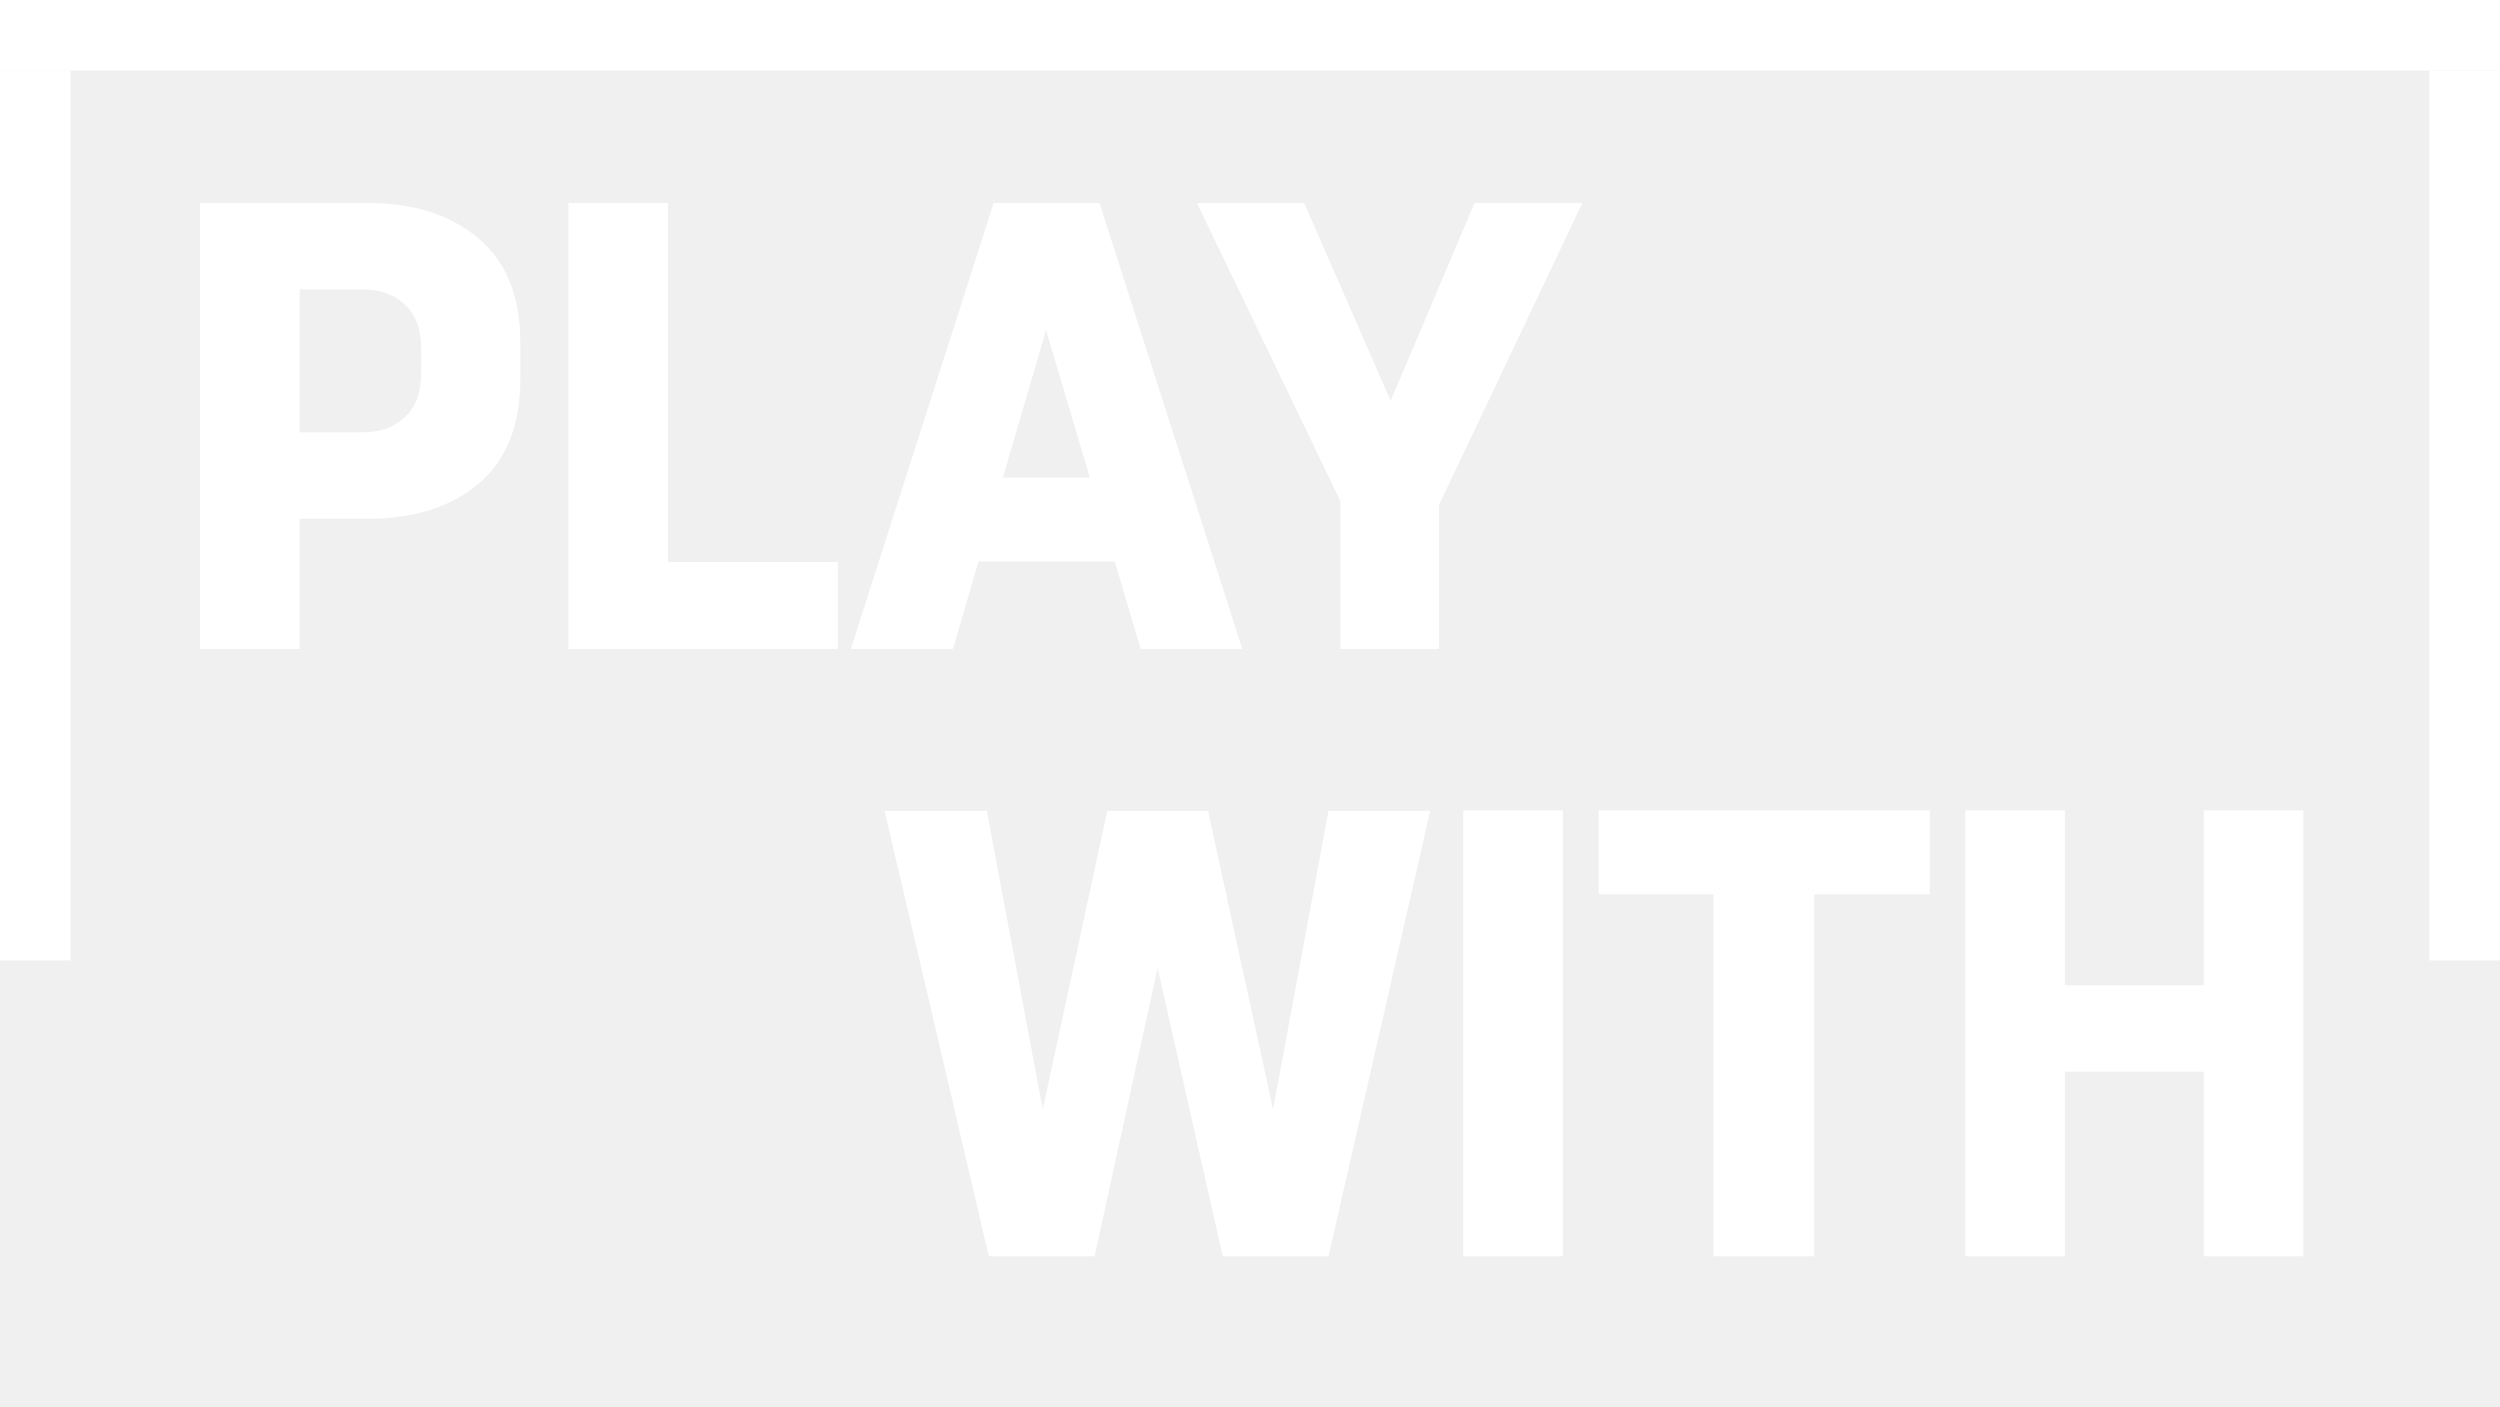
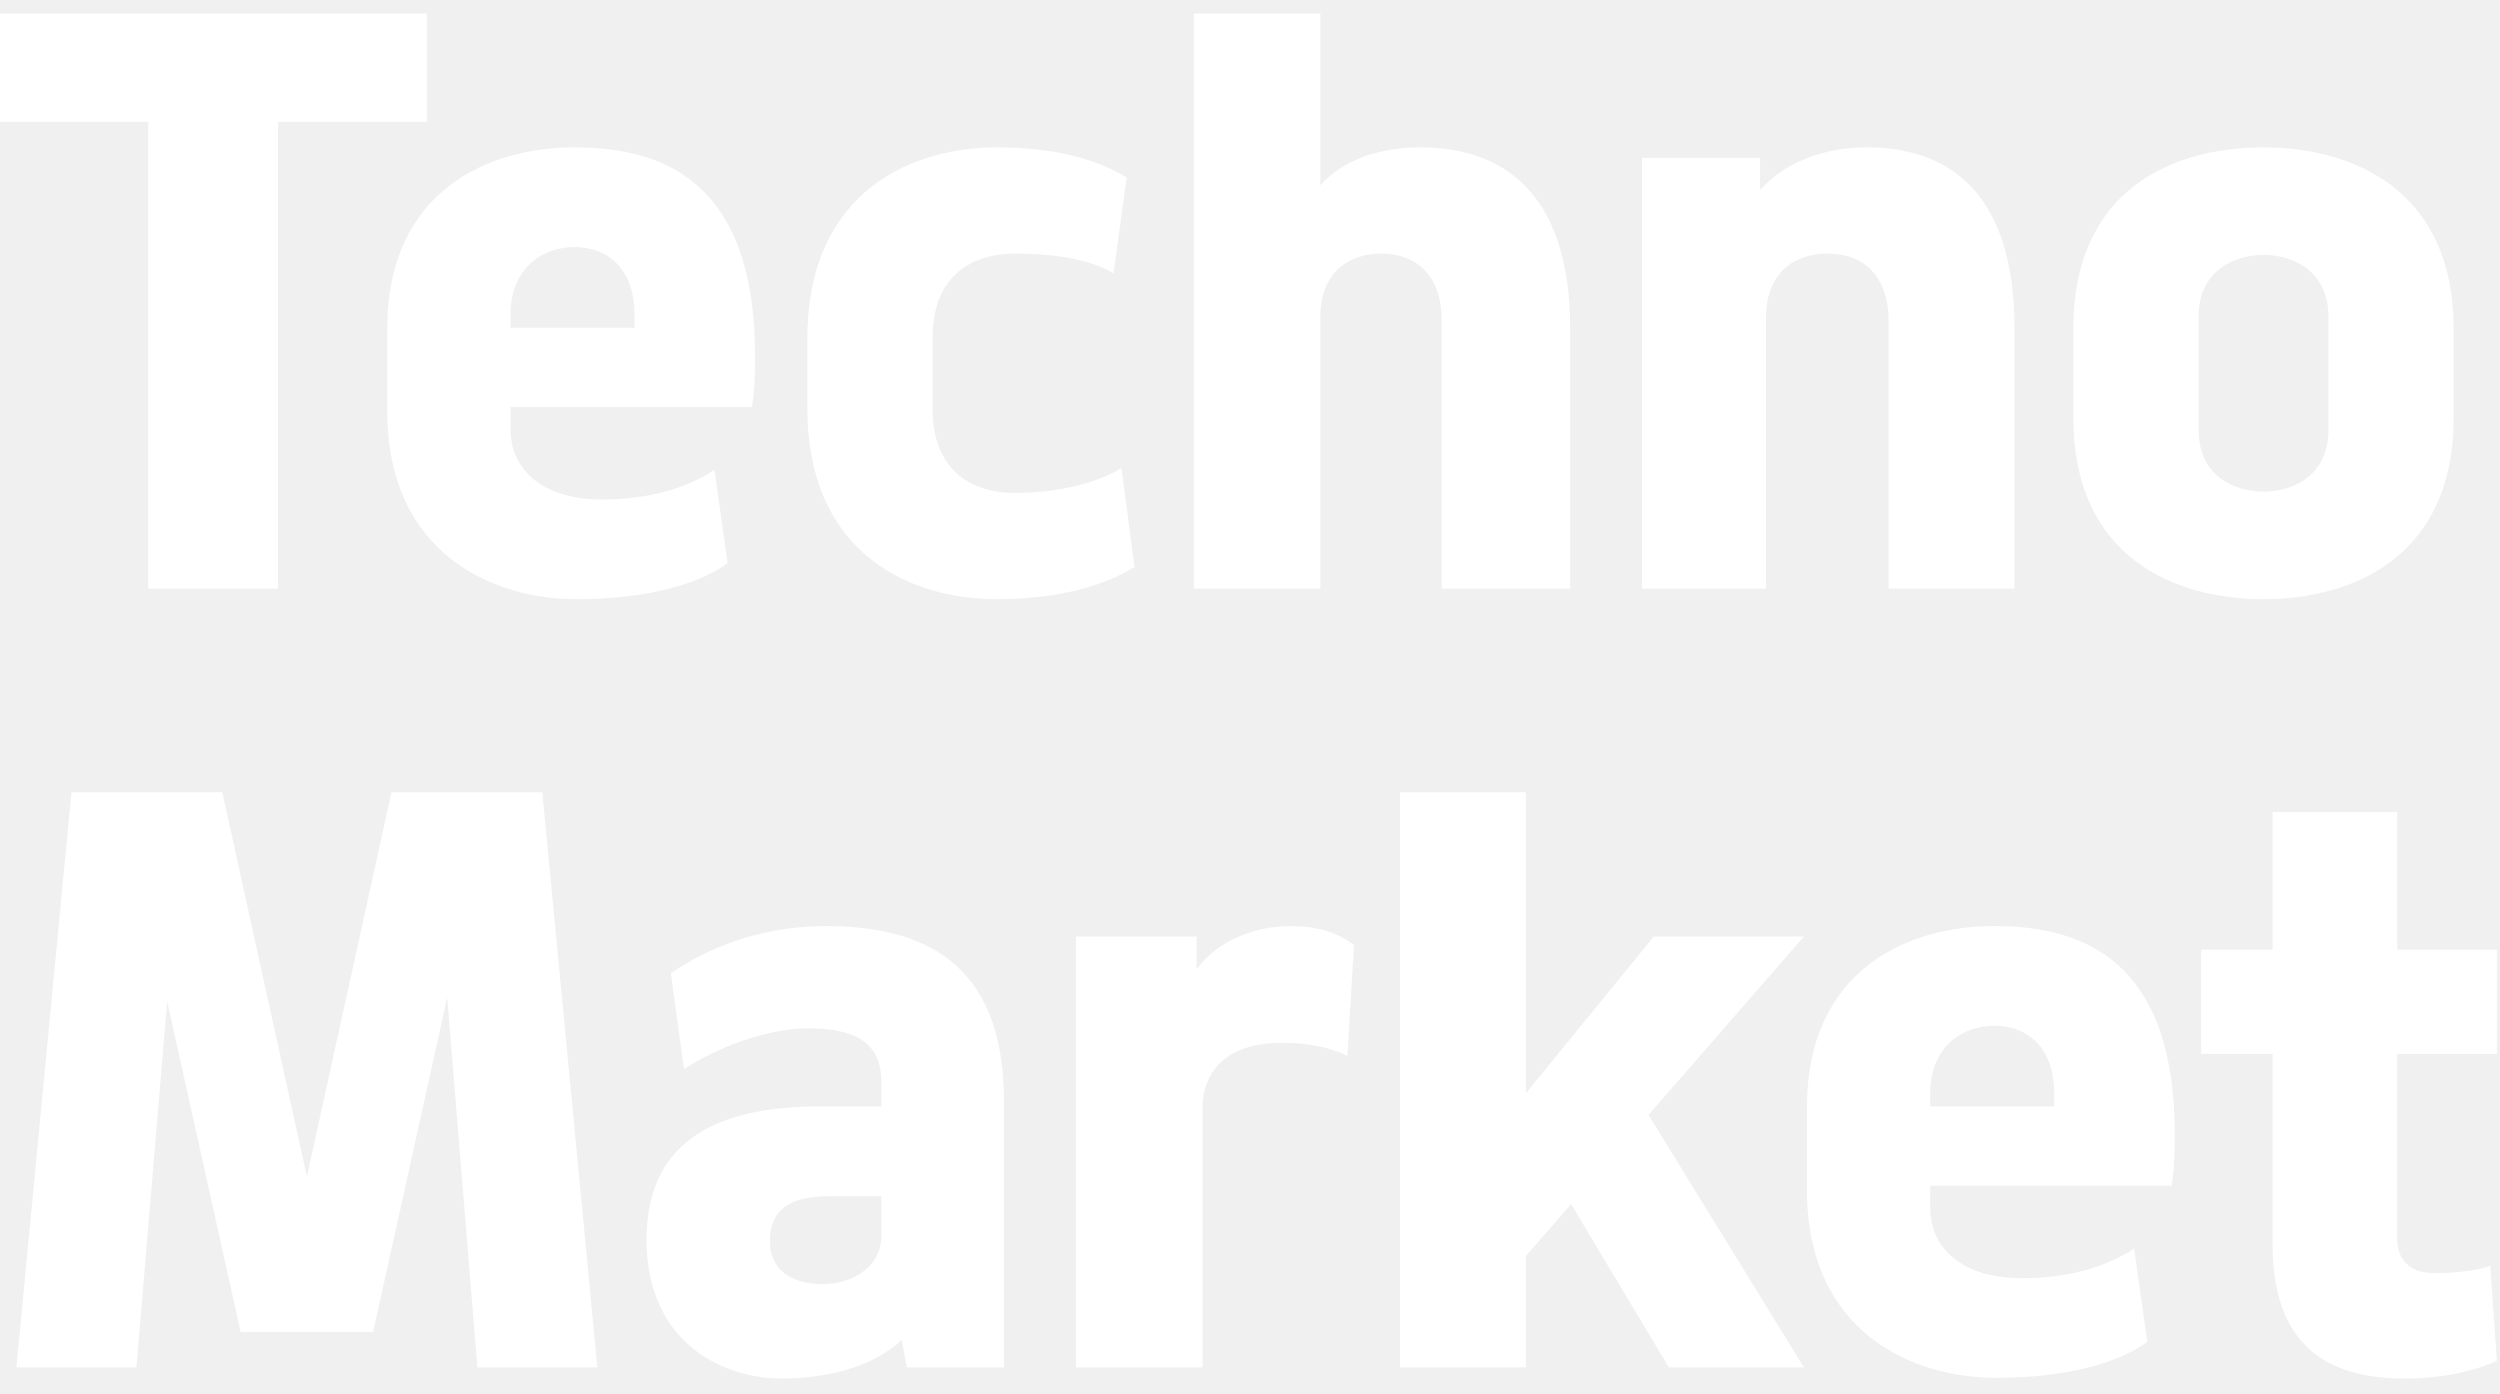
- <svg xmlns="http://www.w3.org/2000/svg" width="96" height="54" viewBox="0 0 96 54" fill="none">
-   <g clip-path="url(#clip0_41_558)">
-     <path d="M7.68 7.795H14.123C15.894 7.795 17.312 8.251 18.38 9.162C19.447 10.06 19.981 11.394 19.981 13.164V14.551C19.981 16.321 19.447 17.662 18.38 18.573C17.312 19.471 15.894 19.92 14.123 19.92H11.507V24.919H7.68V7.795ZM13.928 16.601C14.605 16.601 15.145 16.406 15.549 16.015C15.965 15.625 16.174 15.065 16.174 14.336V13.379C16.174 12.65 15.965 12.091 15.549 11.7C15.145 11.309 14.605 11.114 13.928 11.114H11.507V16.601H13.928ZM21.828 7.795H25.655V21.58H32.177V24.919H21.828V7.795ZM38.158 7.795H42.22L47.706 24.919H43.801L42.806 21.56H37.573L36.596 24.919H32.672L38.158 7.795ZM41.849 18.339L40.169 12.676L38.51 18.339H41.849ZM51.468 19.237L45.962 7.795H50.082L53.401 15.39L56.623 7.795H60.763L55.256 19.393V24.919H51.468V19.237ZM33.968 31.137H37.893L40.041 42.598L42.52 31.137H46.387L48.886 42.598L51.014 31.137H54.919L51.014 48.241H46.953L44.453 37.17L42.032 48.241H37.971L33.968 31.137ZM56.189 31.117H60.016V48.241H56.189V31.117ZM65.803 34.339H61.39V31.117H74.101V34.339H69.669V48.241H65.803V34.339ZM75.466 31.117H79.293V37.834H84.623V31.117H88.45V48.241H84.623V41.153H79.293V48.241H75.466V31.117Z" fill="white" />
-     <path d="M2.712 2.712H0V36.881H2.712V2.712Z" fill="white" />
-     <path d="M0 4.95911e-05L0 2.712L96 2.712V4.95911e-05L0 4.95911e-05Z" fill="white" />
-     <path d="M96 2.712H93.288V36.881H96V2.712Z" fill="white" />
-   </g>
-   <defs>
-     <clipPath id="clip0_41_558">
-       <rect width="96" height="53.153" fill="white" />
-     </clipPath>
-   </defs>
+ <svg xmlns="http://www.w3.org/2000/svg" width="122" height="68" viewBox="0 0 122 68" fill="none">
+   <path d="M117.334 67.272C113.43 67.272 110.902 65.544 110.902 60.712V51.432H107.414V46.344H110.902V39.624H116.982V46.344H121.846V51.432H116.982V60.424C116.982 61.512 117.622 62.088 118.646 62.12C119.606 62.152 120.854 62.024 121.526 61.768L121.846 66.408C120.726 66.92 119.158 67.272 117.334 67.272Z" fill="white" />
+   <path d="M105.971 57.864H94.195V58.92C94.195 61.096 95.987 62.376 98.643 62.376C101.011 62.376 102.803 61.8 104.147 60.936L104.787 65.48C103.379 66.536 100.755 67.24 97.395 67.24C93.395 67.24 88.179 65.064 88.179 58.056V54.056C88.179 47.24 93.203 45.192 97.299 45.192C101.747 45.192 106.131 46.92 106.131 55.4C106.131 56.584 106.067 57.32 105.971 57.864ZM97.331 50.056C95.763 50.056 94.195 51.08 94.195 53.352V53.992H100.243V53.352C100.243 51.08 98.899 50.056 97.331 50.056Z" fill="white" />
+   <path d="M80.703 45.704H88.031L80.447 54.408L88.031 66.728H81.439L76.671 58.76L74.463 61.288V66.728H68.319V38.664H74.463V53.352L80.703 45.704Z" fill="white" />
+   <path d="M58.682 66.728H52.506V45.704H58.394V47.304C59.482 45.8 61.402 45.192 62.97 45.192C64.25 45.192 65.242 45.48 66.074 46.12L65.754 51.528C64.858 51.08 63.738 50.888 62.554 50.888C60.154 50.888 58.778 52.008 58.682 53.928V66.728Z" fill="white" />
+   <path d="M40.258 45.192C44.898 45.192 48.994 46.824 48.994 53.736V66.728H44.258L44.002 65.384C42.786 66.536 40.738 67.272 38.114 67.272C35.458 67.272 31.554 65.672 31.554 60.488C31.554 55.496 35.234 53.992 40.034 53.992H43.01V52.776C43.01 50.696 41.442 50.184 39.426 50.184C37.442 50.184 35.01 51.112 33.378 52.168L32.738 47.496C34.85 46.024 37.57 45.192 40.258 45.192ZM40.162 62.664C41.41 62.664 43.01 61.96 43.01 60.296V58.376H40.418C38.562 58.376 37.57 59.048 37.57 60.552C37.57 61.928 38.562 62.664 40.162 62.664Z" fill="white" />
+   <path d="M26.464 38.664L29.152 66.728H23.296L21.824 48.68L18.208 65H11.744L8.16 48.872L6.656 66.728H0.8L3.488 38.664H10.848L14.976 57.416L19.104 38.664H26.464Z" fill="white" />
+   <path d="M110.459 29.24C106.203 29.24 101.179 27.256 101.179 20.376V16.056C101.179 9.176 106.107 7.192 110.459 7.192C114.715 7.192 119.739 9.176 119.739 16.056V20.376C119.739 27.256 114.715 29.24 110.459 29.24ZM110.459 23.992C111.835 23.992 113.627 23.256 113.627 20.984V15.448C113.627 13.176 111.835 12.44 110.459 12.44C109.083 12.44 107.291 13.176 107.291 15.448V20.984C107.291 23.256 109.083 23.992 110.459 23.992Z" fill="white" />
+   <path d="M86.179 28.728H80.131V7.704H85.891V9.272C87.171 7.832 89.155 7.192 91.107 7.192C94.979 7.192 98.307 9.272 98.307 16.024V28.728H92.163V15.672C92.163 13.496 90.979 12.376 89.187 12.376C87.395 12.376 86.179 13.464 86.179 15.512V28.728Z" fill="white" />
+   <path d="M64.432 28.728H58.256V0.664H64.432V9.048C65.552 7.768 67.376 7.192 69.328 7.192C73.2 7.192 76.624 9.272 76.624 16.024V28.728H70.352V15.608C70.352 13.432 69.104 12.376 67.408 12.376C65.712 12.376 64.432 13.4 64.432 15.448V28.728Z" fill="white" />
+   <path d="M48.614 29.24C44.678 29.24 39.398 27.224 39.398 19.896V16.536C39.398 9.208 44.678 7.192 48.614 7.192C51.557 7.192 53.574 7.8 54.981 8.664L54.342 13.336C53.318 12.728 51.749 12.376 49.541 12.376C47.206 12.376 45.51 13.656 45.51 16.472V19.96C45.51 22.776 47.206 24.056 49.541 24.056C51.59 24.056 53.541 23.576 54.725 22.84L55.365 27.672C53.797 28.632 51.557 29.24 48.614 29.24Z" fill="white" />
+   <path d="M36.69 19.864H24.913V20.92C24.913 23.096 26.706 24.376 29.361 24.376C31.73 24.376 33.522 23.8 34.865 22.936L35.505 27.48C34.097 28.536 31.474 29.24 28.113 29.24C24.113 29.24 18.898 27.064 18.898 20.056V16.056C18.898 9.24 23.922 7.192 28.017 7.192C32.465 7.192 36.849 8.92 36.849 17.4C36.849 18.584 36.785 19.32 36.69 19.864ZM28.049 12.056C26.482 12.056 24.913 13.08 24.913 15.352V15.992H30.962V15.352C30.962 13.08 29.617 12.056 28.049 12.056Z" fill="white" />
+   <path d="M13.568 28.728H7.232V5.944H0V0.664H20.832V5.944H13.568V28.728Z" fill="white" />
</svg>
